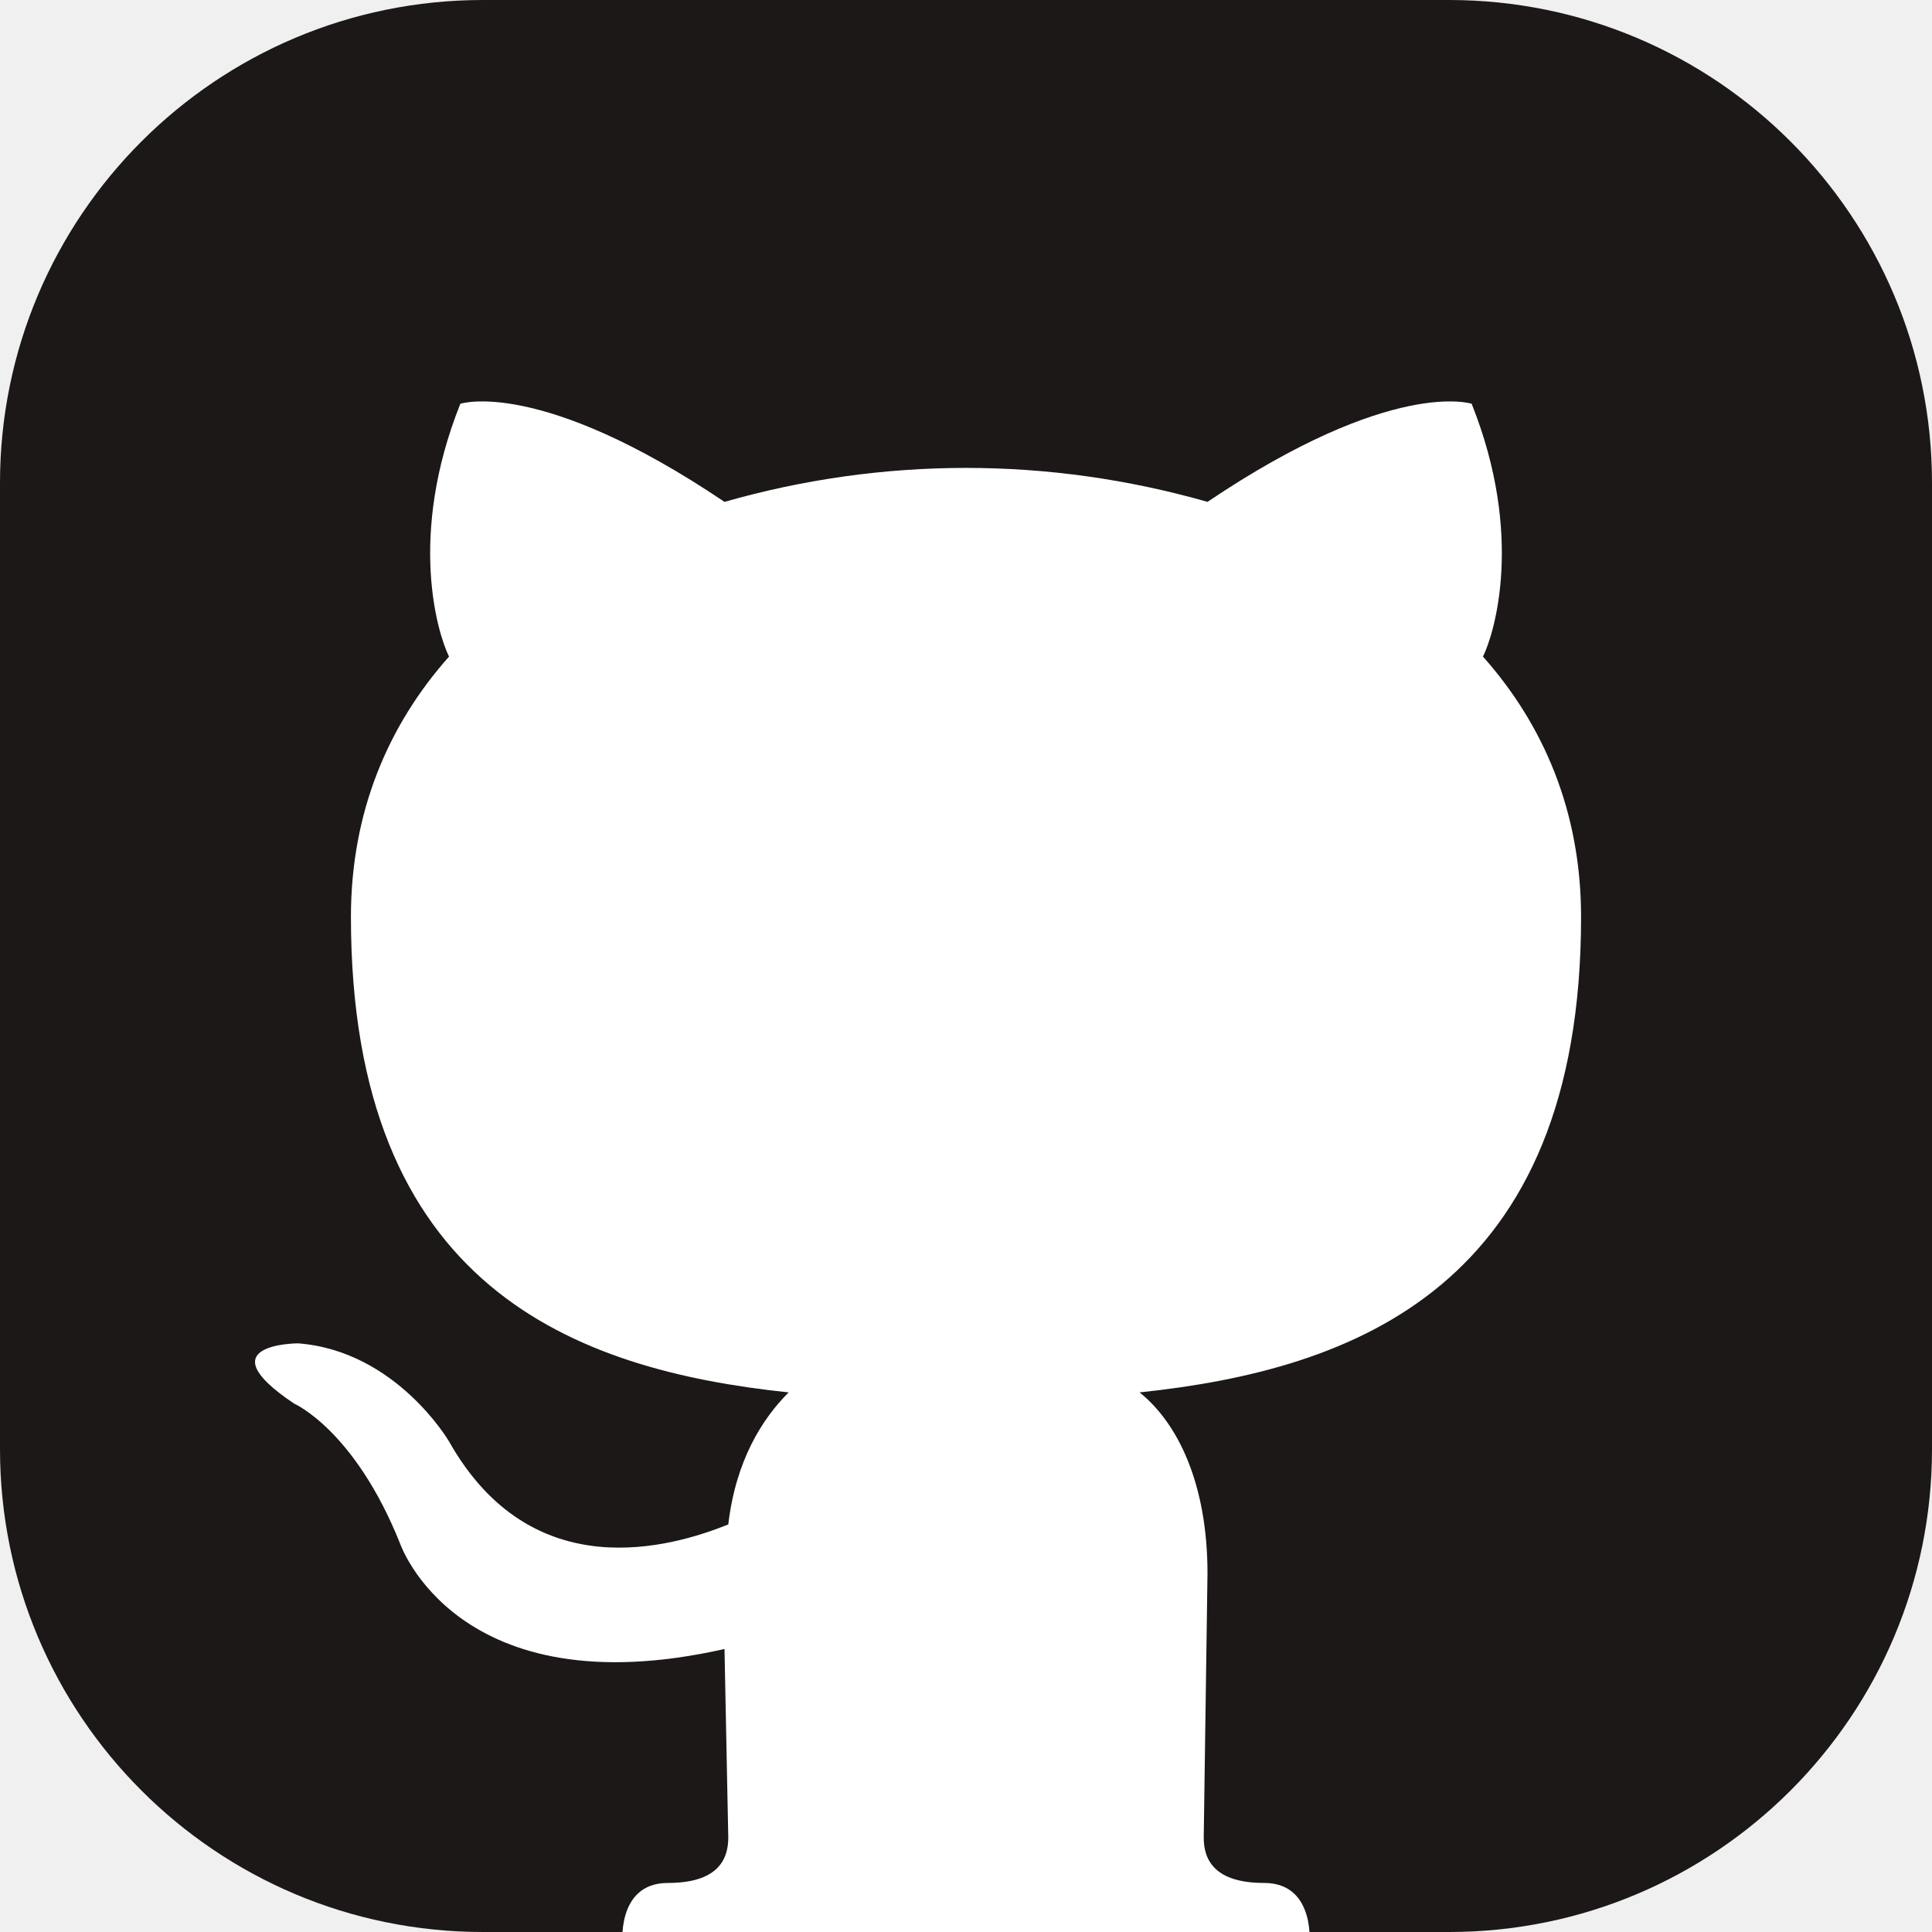
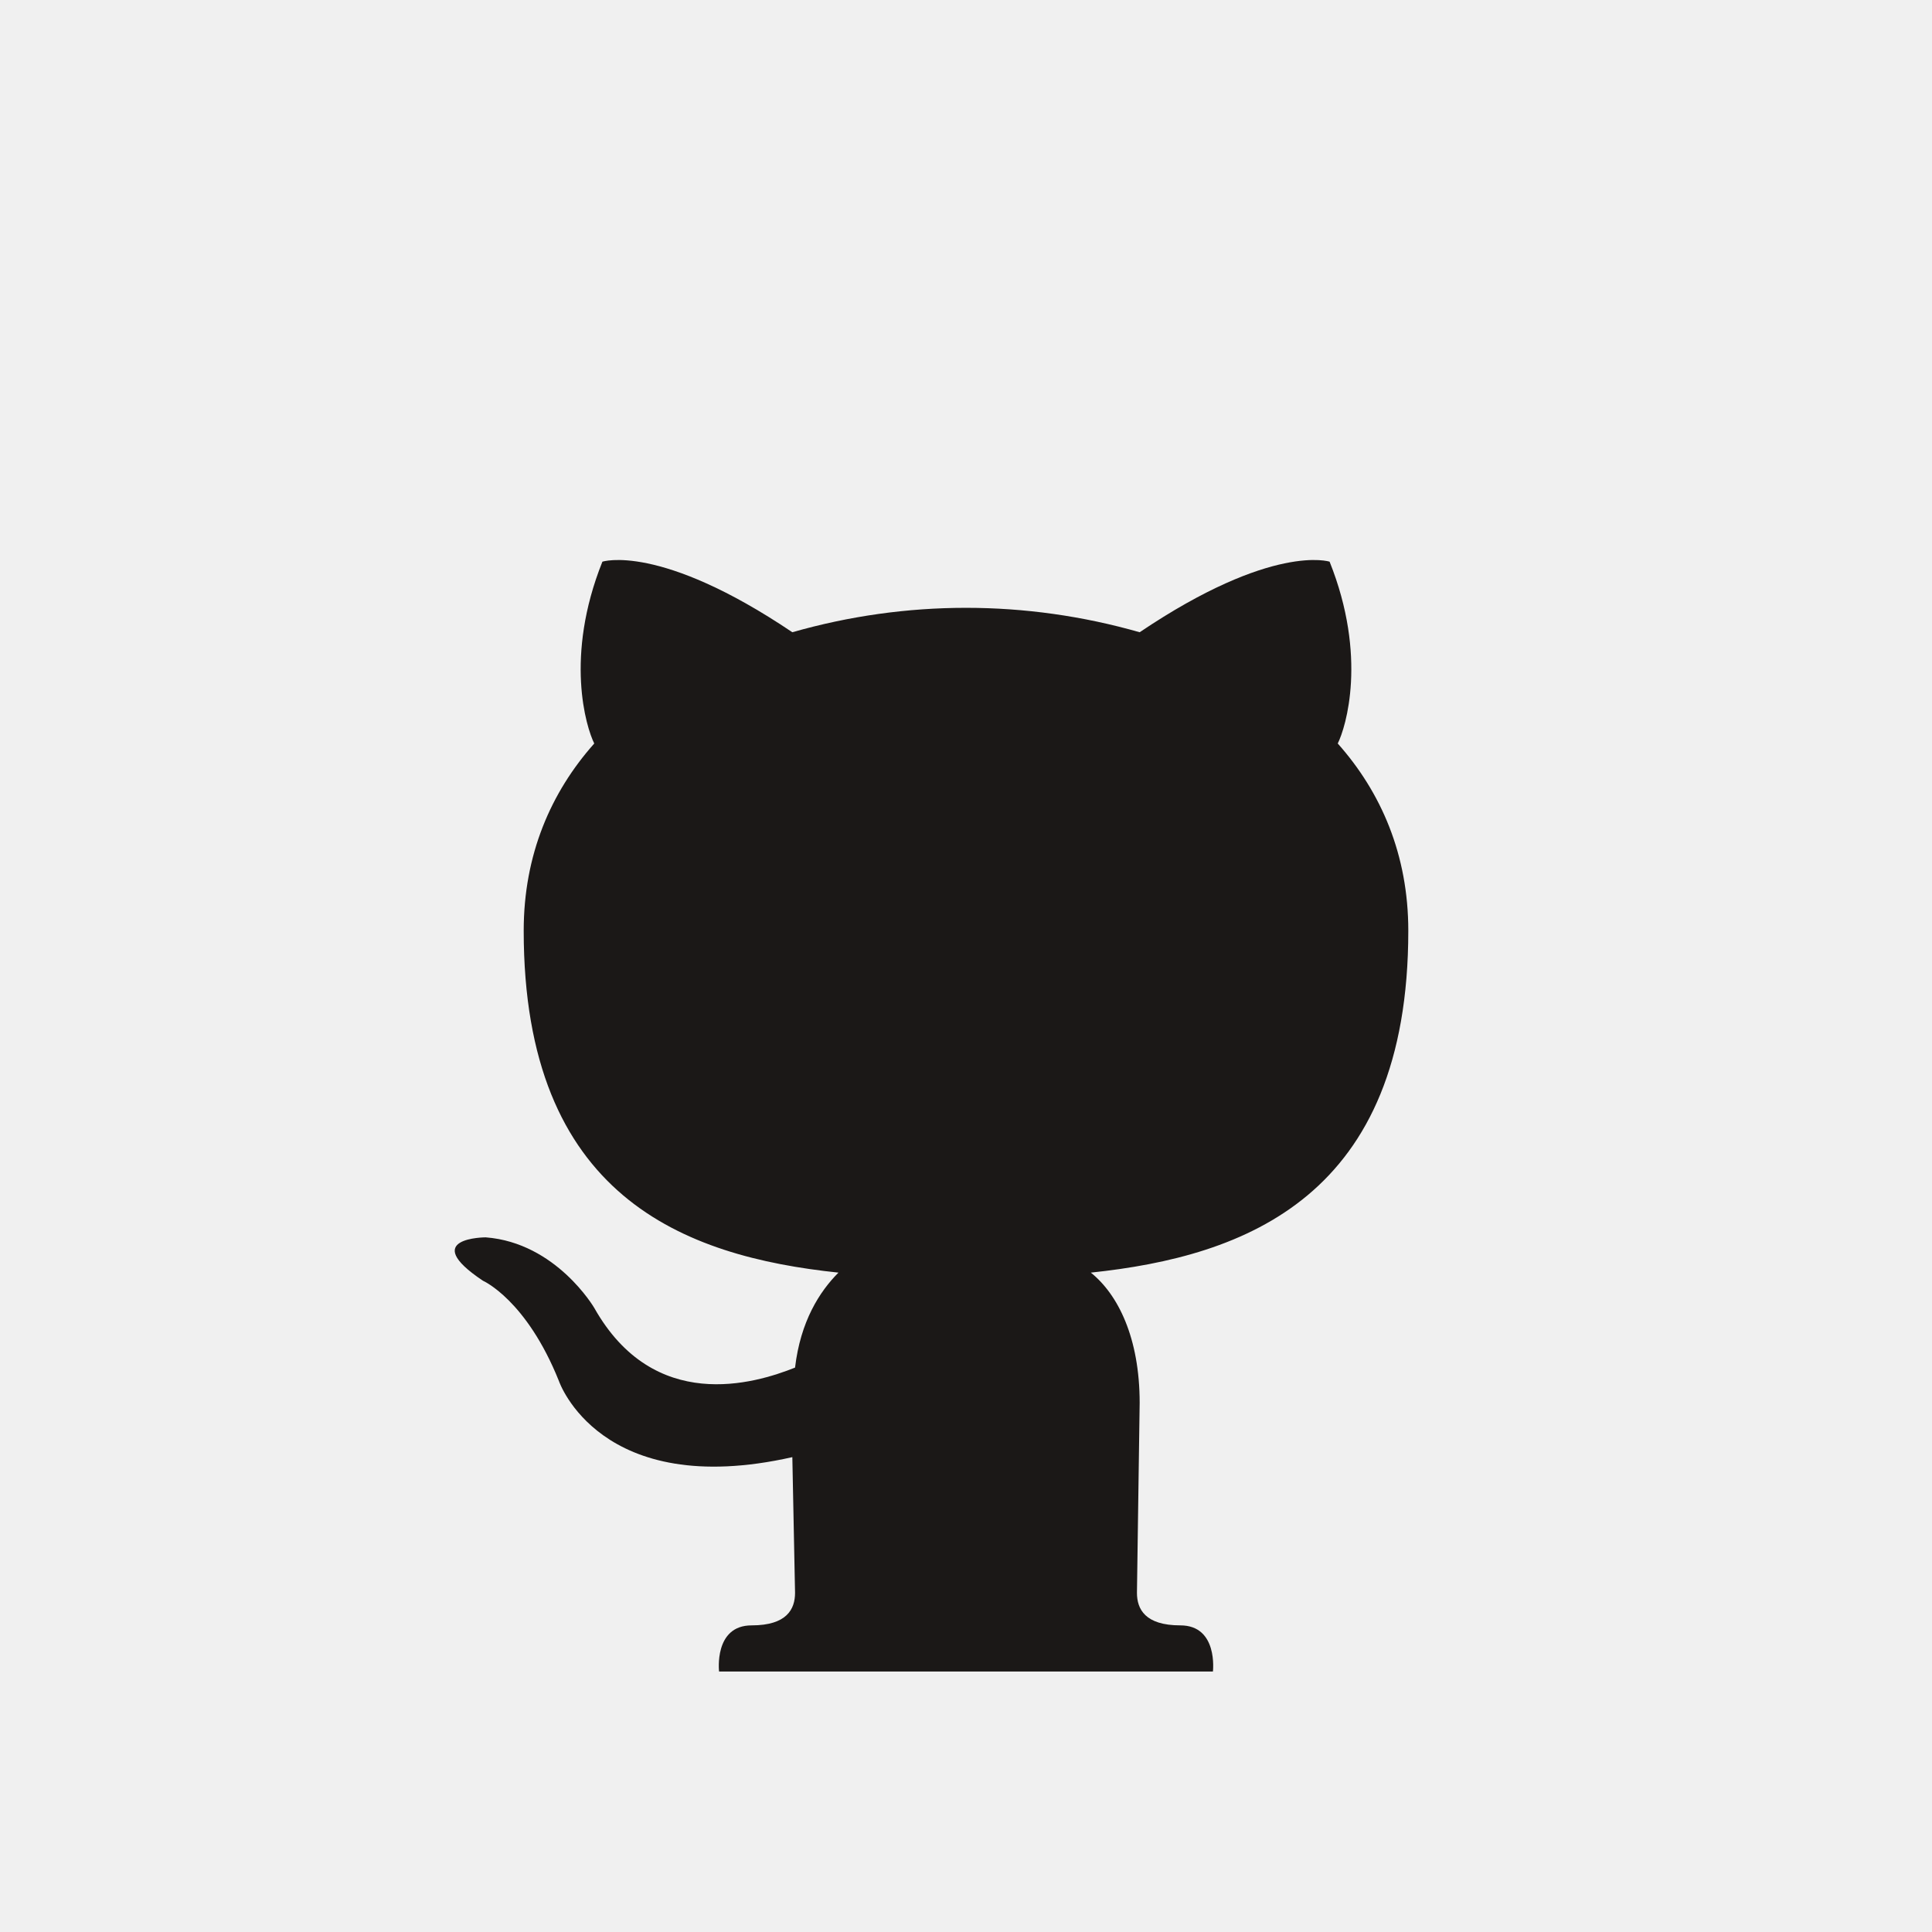
- <svg xmlns="http://www.w3.org/2000/svg" aria-label="GitHub" role="img" viewBox="0 0 512 512">
-   <rect width="512" height="512" rx="25%" fill="#1B1817" />
-   <path fill="#fff" d="M335 499c14 0 12 17 12 17H165s-2-17 12-17c13 0 16-6 16-12l-1-50c-71 16-86-28-86-28-12-30-28-37-28-37-24-16 1-16 1-16 26 2 40 26 40 26 22 39 59 28 74 22 2-17 9-28 16-35-57-6-116-28-116-126 0-28 10-51 26-69-3-6-11-32 3-67 0 0 21-7 70 26 42-12 86-12 128 0 49-33 70-26 70-26 14 35 6 61 3 67 16 18 26 41 26 69 0 98-60 120-117 126 10 8 18 24 18 48l-1 70c0 6 3 12 16 12z" />
+ <svg xmlns="http://www.w3.org/2000/svg" aria-label="GitHub" role="img" viewBox="-100 -100 712 712">
+   <rect width="512" height="512" rx="25%" fill="none" />
+   <path fill="#1B1817" d="M335 499c14 0 12 17 12 17H165s-2-17 12-17c13 0 16-6 16-12l-1-50c-71 16-86-28-86-28-12-30-28-37-28-37-24-16 1-16 1-16 26 2 40 26 40 26 22 39 59 28 74 22 2-17 9-28 16-35-57-6-116-28-116-126 0-28 10-51 26-69-3-6-11-32 3-67 0 0 21-7 70 26 42-12 86-12 128 0 49-33 70-26 70-26 14 35 6 61 3 67 16 18 26 41 26 69 0 98-60 120-117 126 10 8 18 24 18 48l-1 70c0 6 3 12 16 12z" />
</svg>
